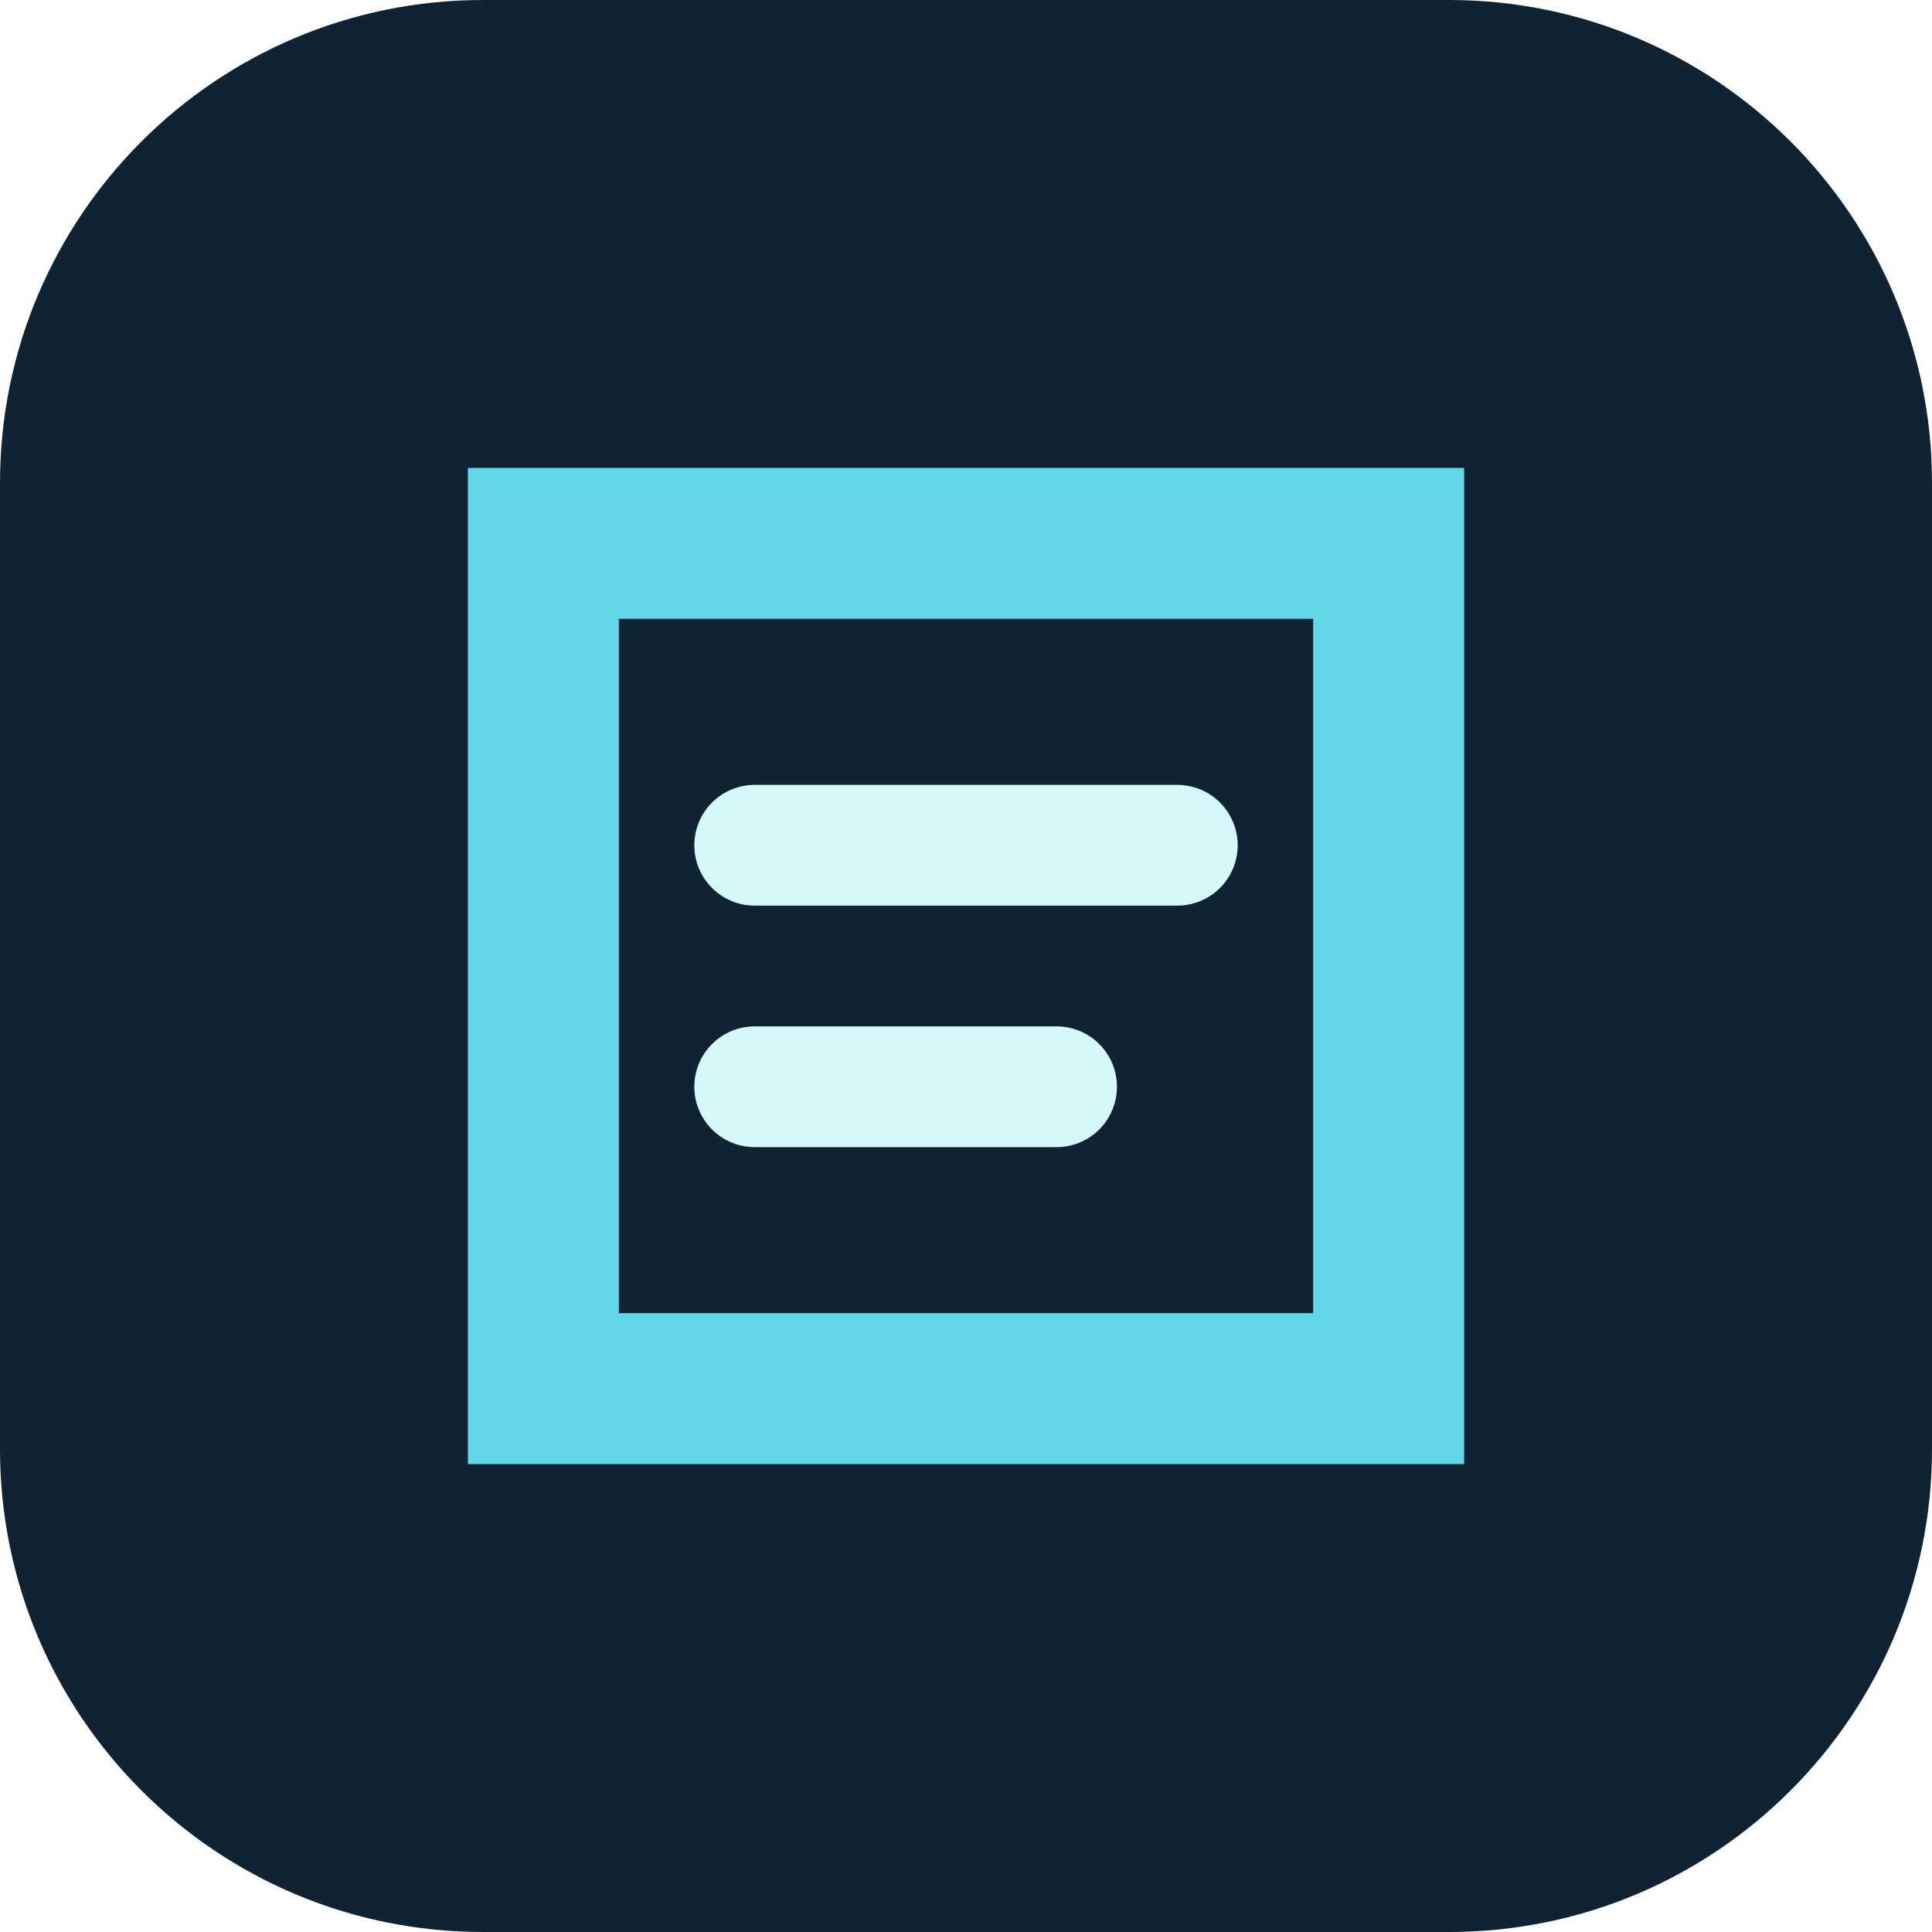
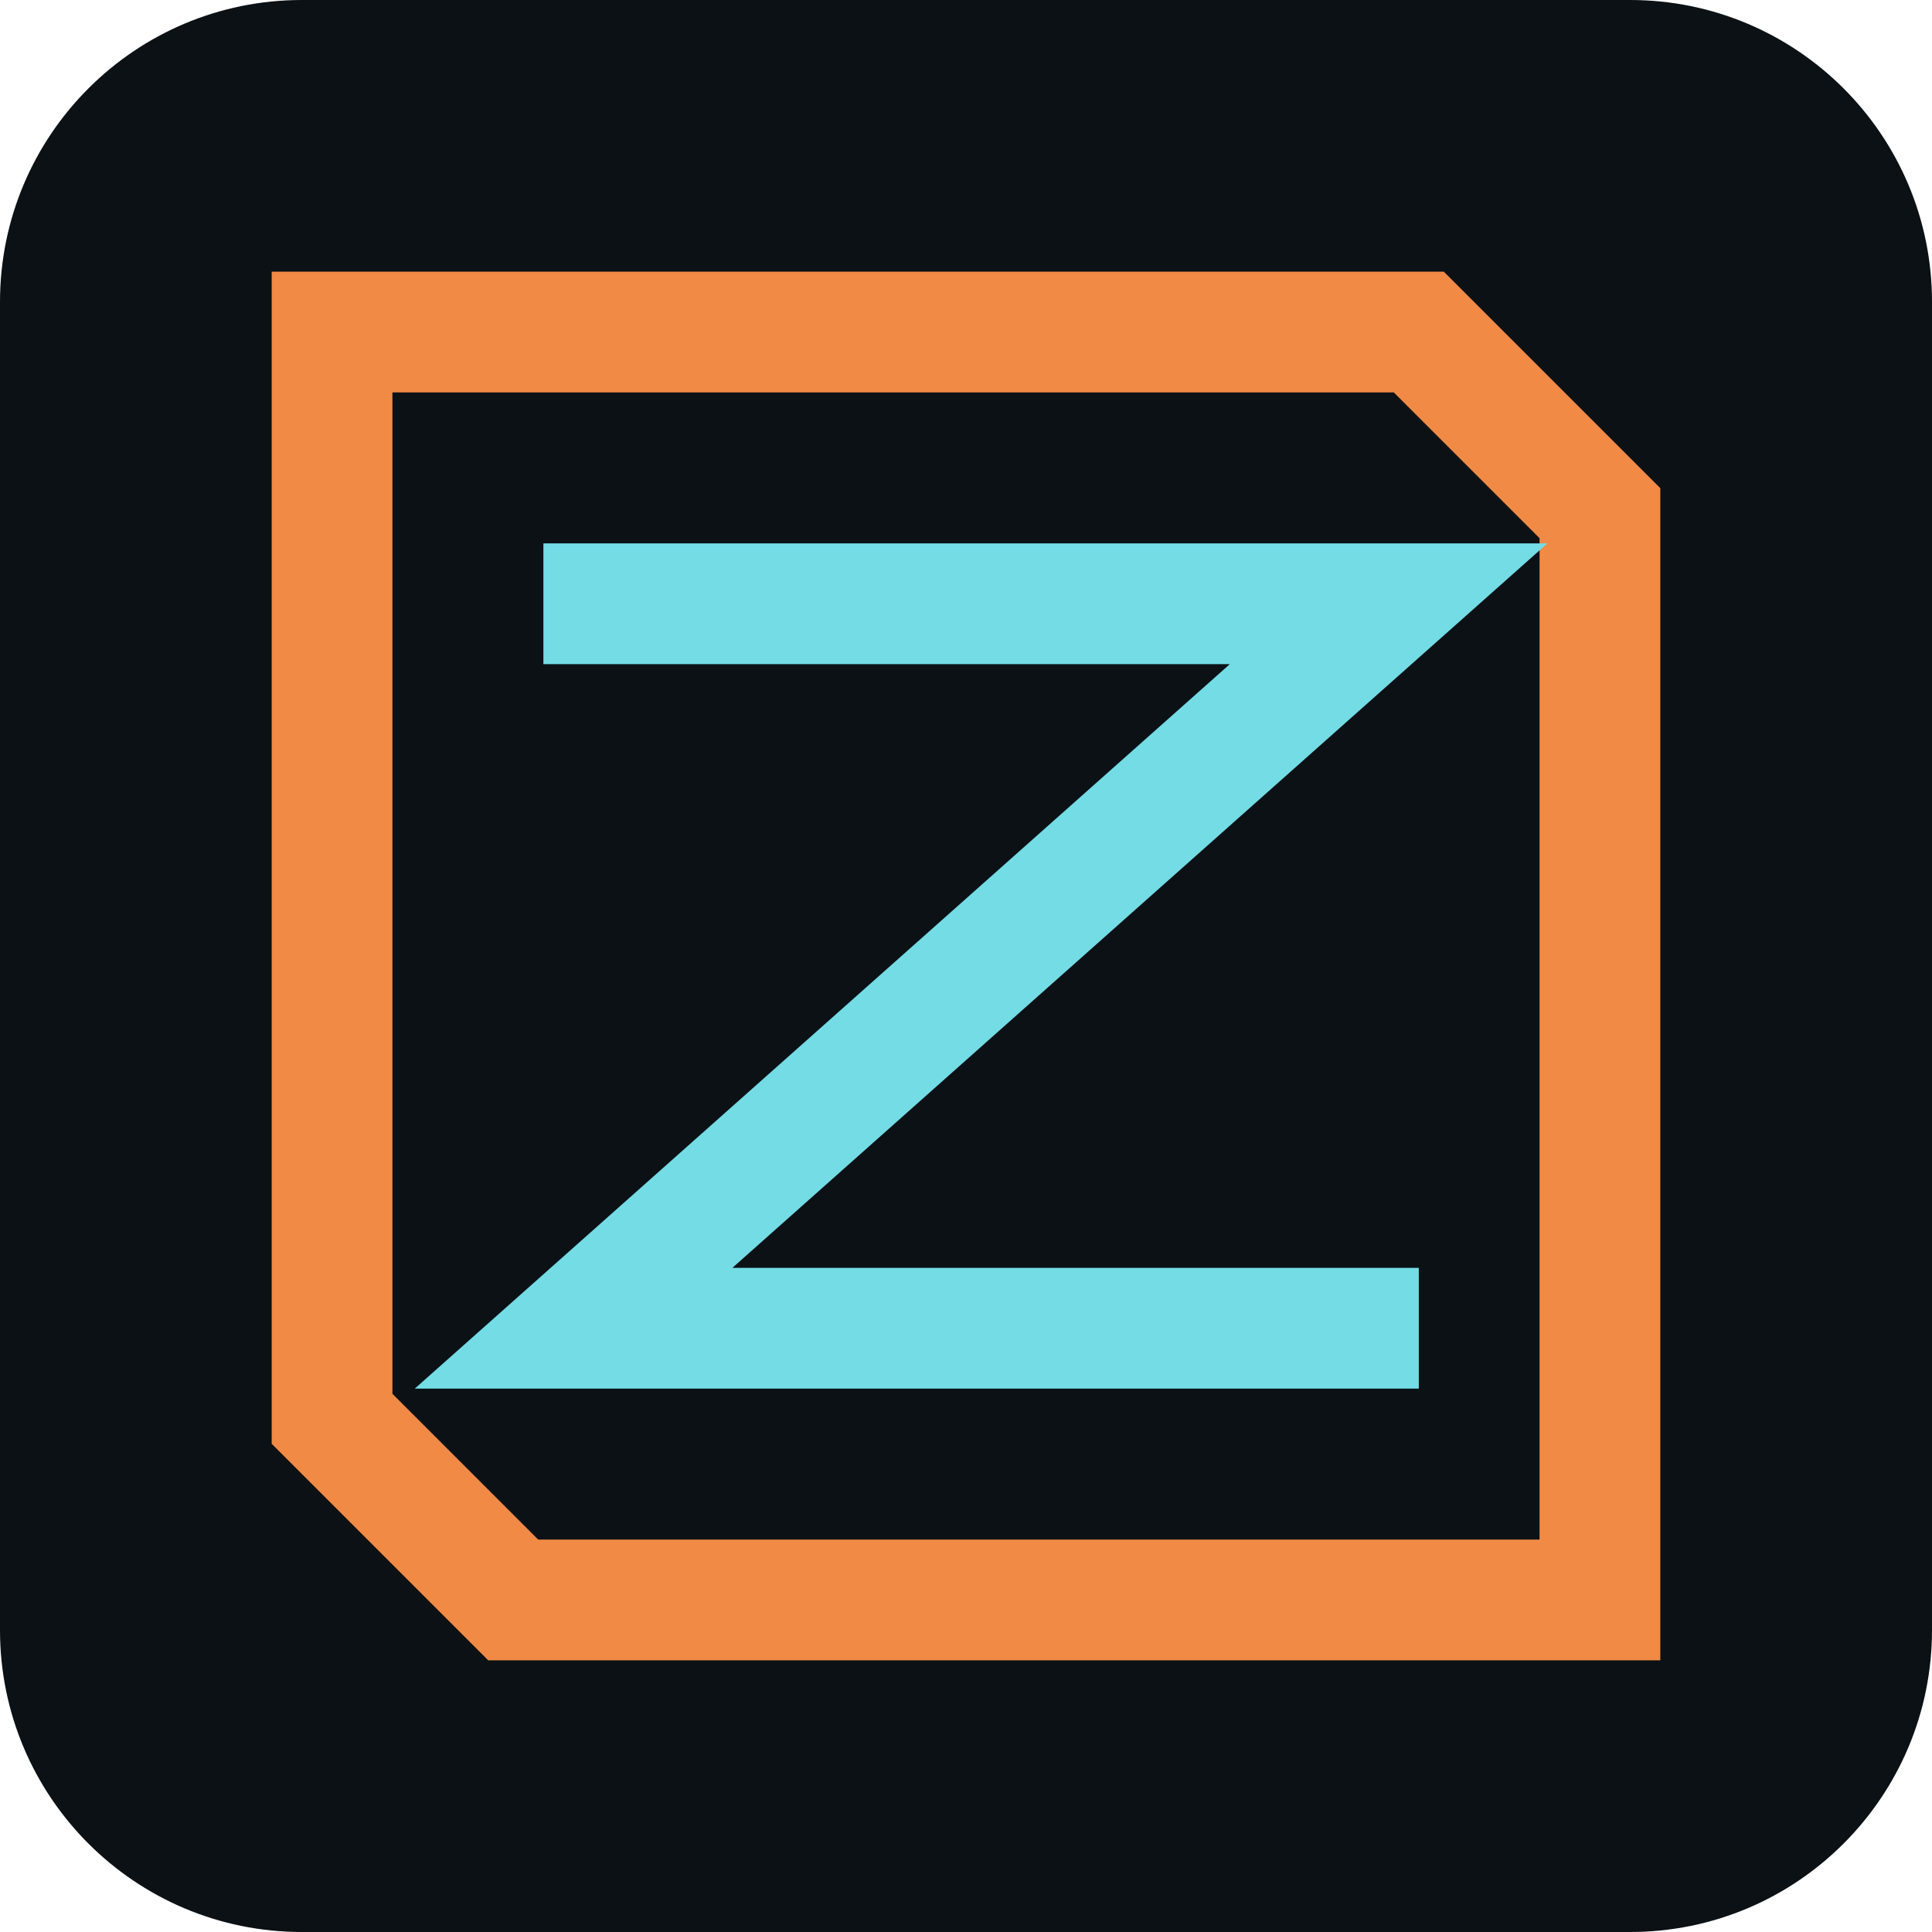
<svg xmlns="http://www.w3.org/2000/svg" viewBox="0 0 64 64">
-   <rect width="64" height="64" rx="16" fill="#102332" />
-   <path d="M18 18h28v28H18z" fill="none" stroke="#61d7e8" stroke-width="5" />
-   <path d="M25 28h14M25 36h10" stroke="#d5f8fb" stroke-width="4" stroke-linecap="round" />
+   <rect width="64" height="64" rx="10" fill="#0b1115" />
+   <path fill="none" stroke="#f08a45" stroke-width="4" d="M11 11h36l6 6v36H17l-6-6z" />
+   <path fill="none" stroke="#73dce5" stroke-width="4" d="M18 20h28L19 44h28" />
</svg>
